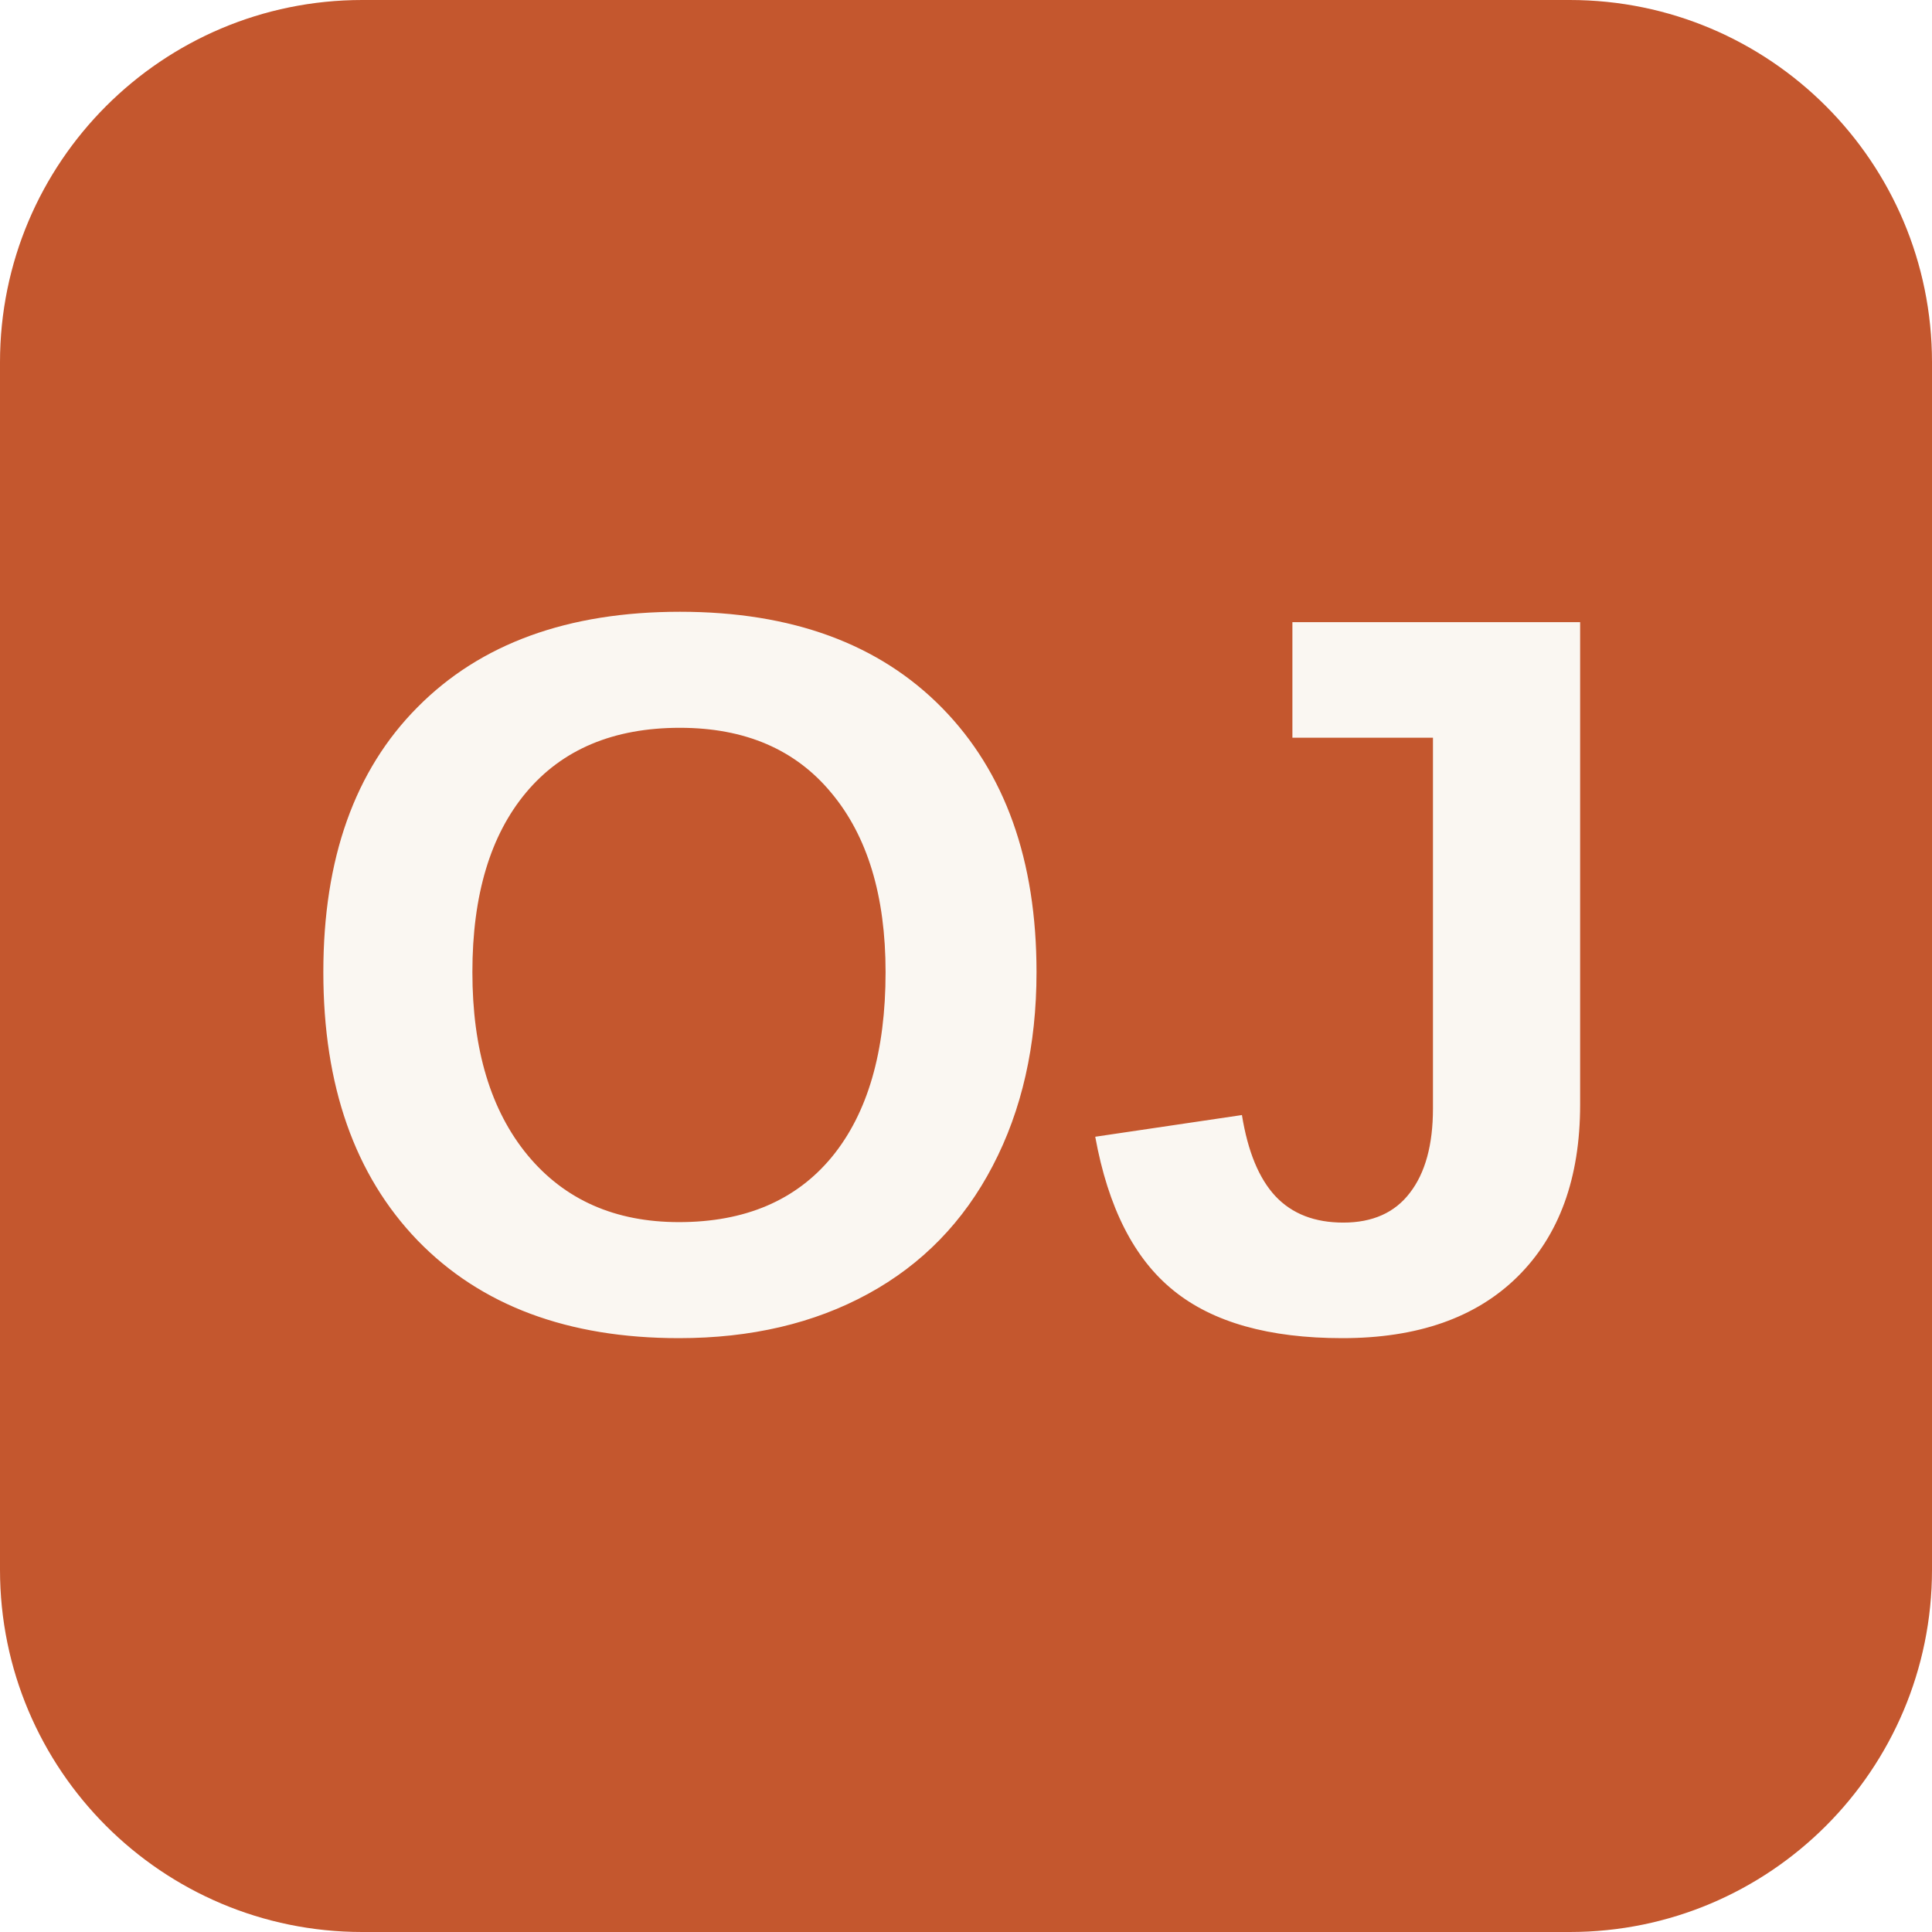
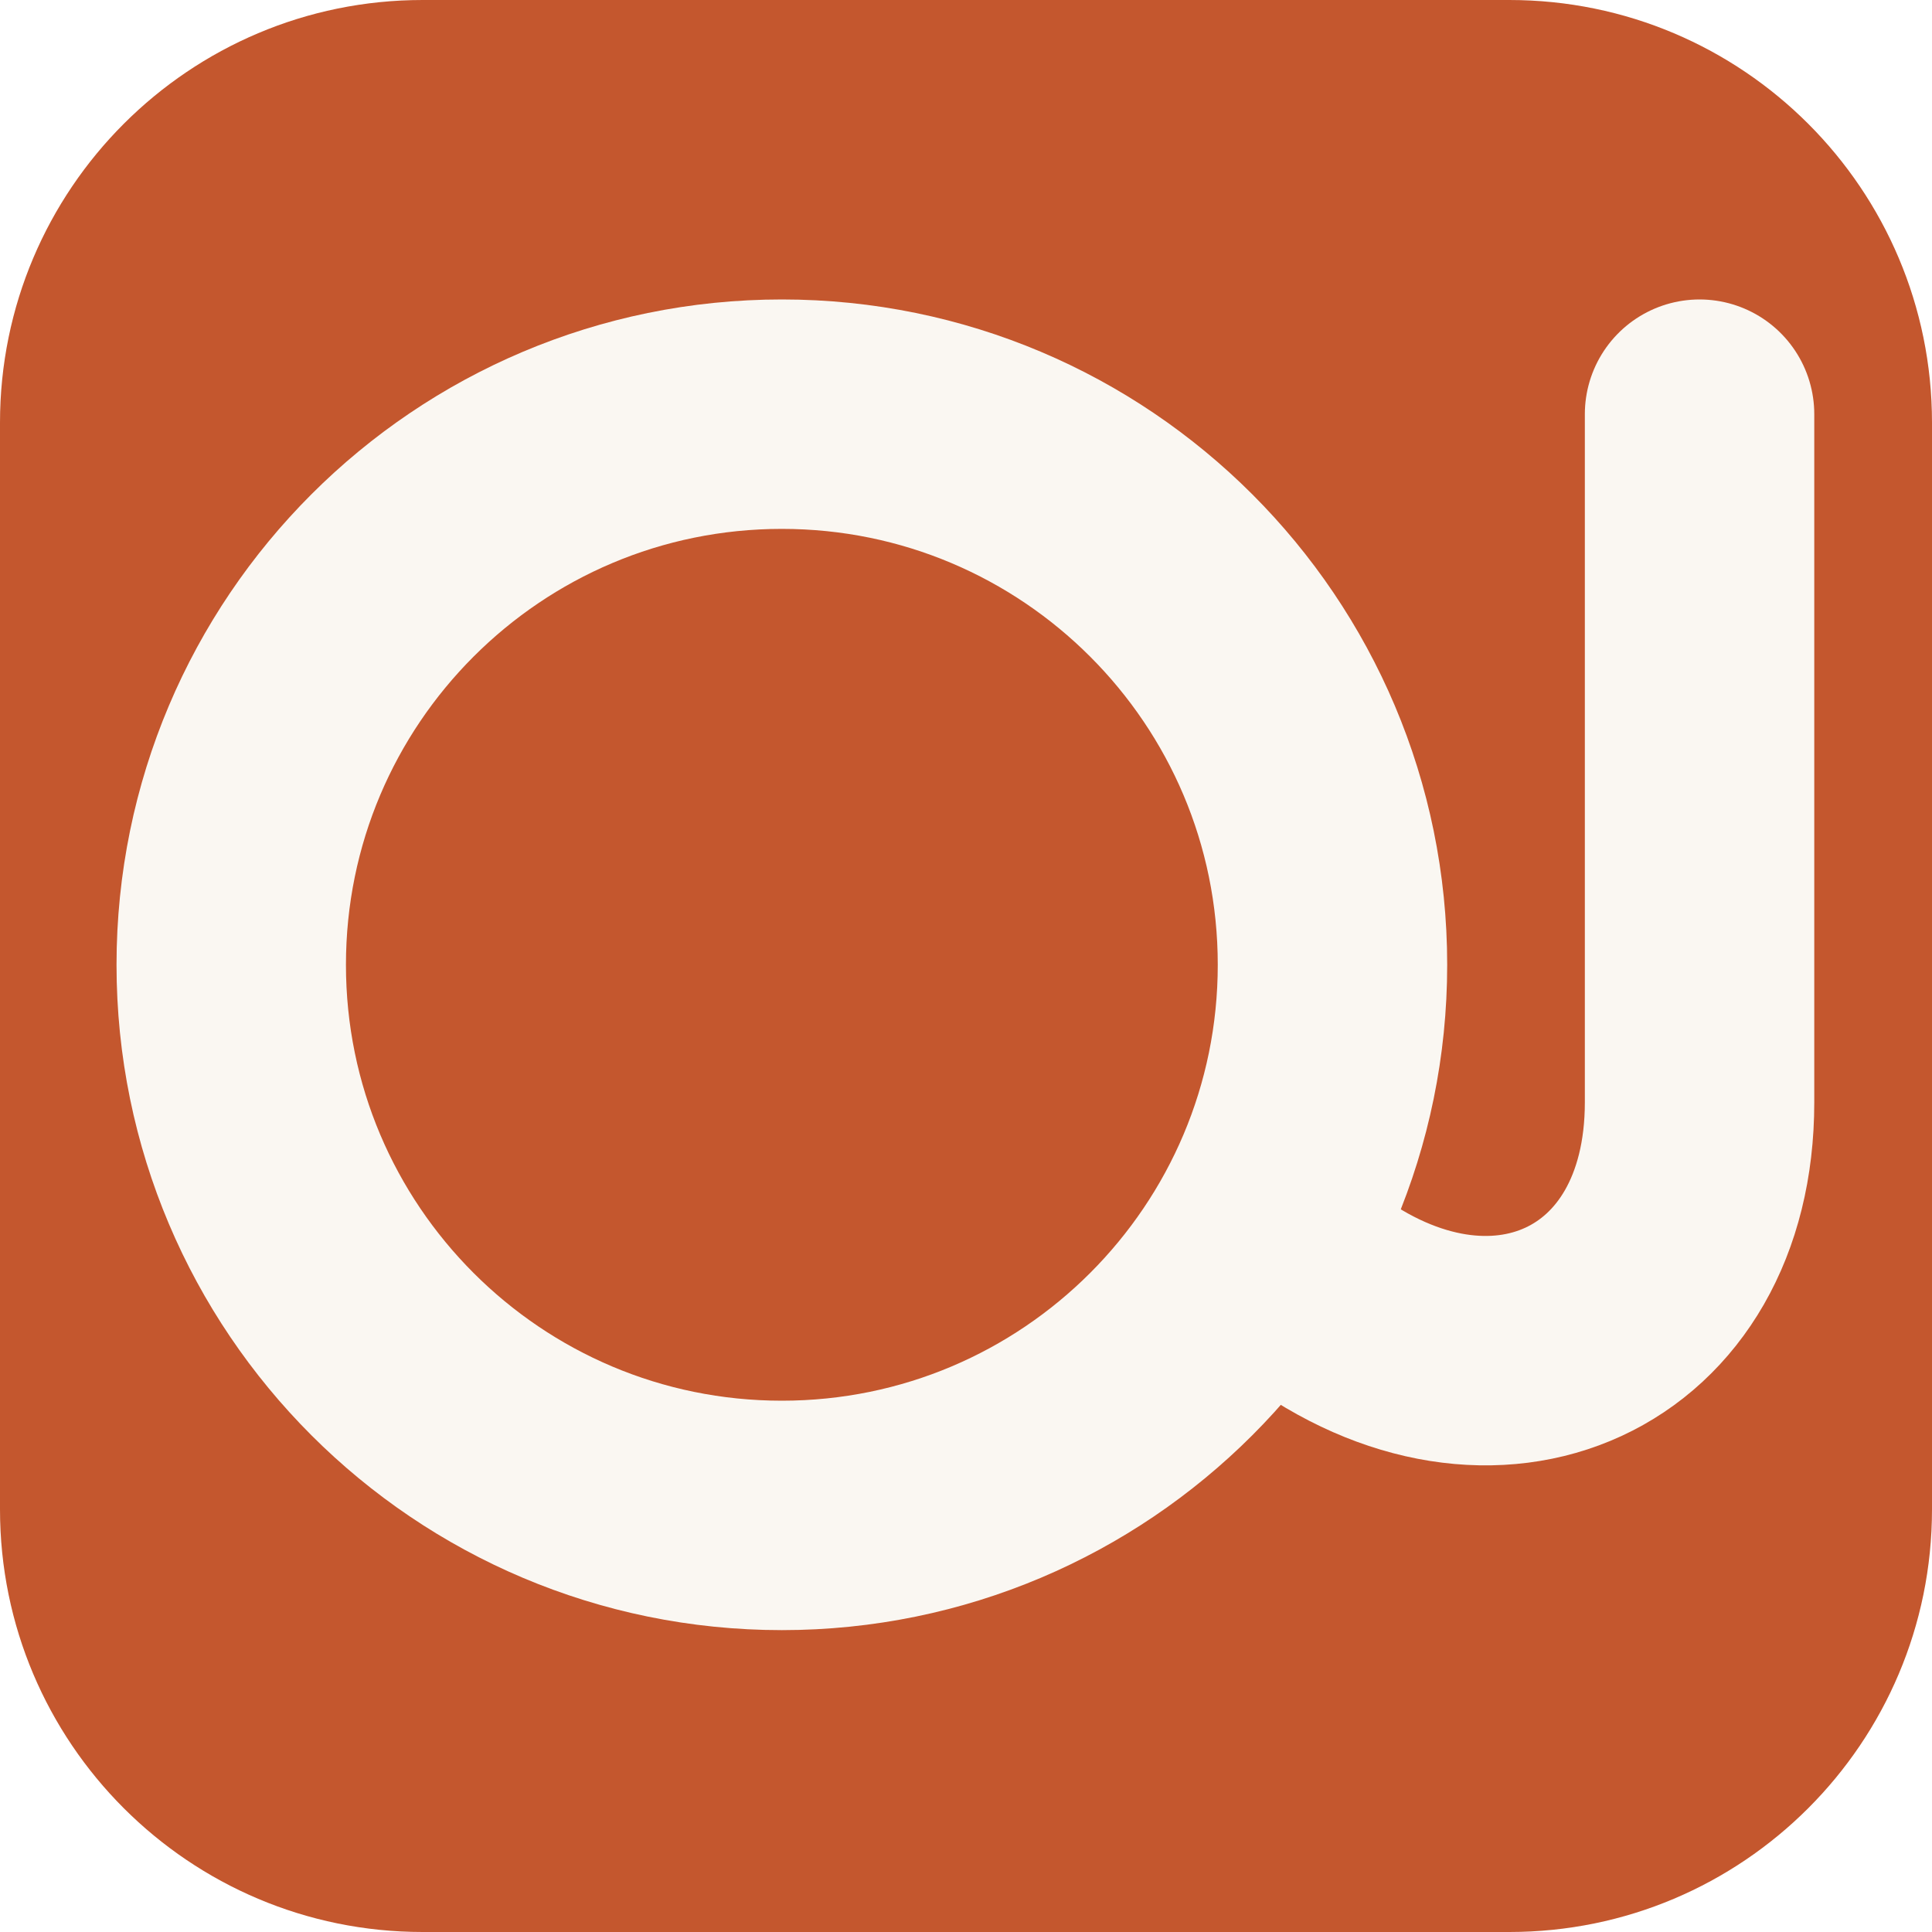
- <svg xmlns="http://www.w3.org/2000/svg" viewBox="0 0 64 64">
-   <rect width="64" height="64" rx="12" fill="#C4572E" />
-   <text x="32" y="44" font-family="Arial, sans-serif" font-size="34" font-weight="700" fill="#FAF7F2" text-anchor="middle">OJ</text>
+ <svg xmlns="http://www.w3.org/2000/svg" viewBox="0 0 64 64" role="img" aria-label="Olan Jouan">
+   <rect width="64" height="64" rx="14" fill="#C4572E" />
+   <g transform="translate(3.1,4.6) scale(0.76)" fill="none" stroke="#FAF7F2" stroke-width="10" stroke-linecap="round" stroke-linejoin="round">
+     <circle cx="30" cy="36" r="24" />
+     <path d="M70 12 V42 C70 52 61 56 53 50" />
+   </g>
</svg>
